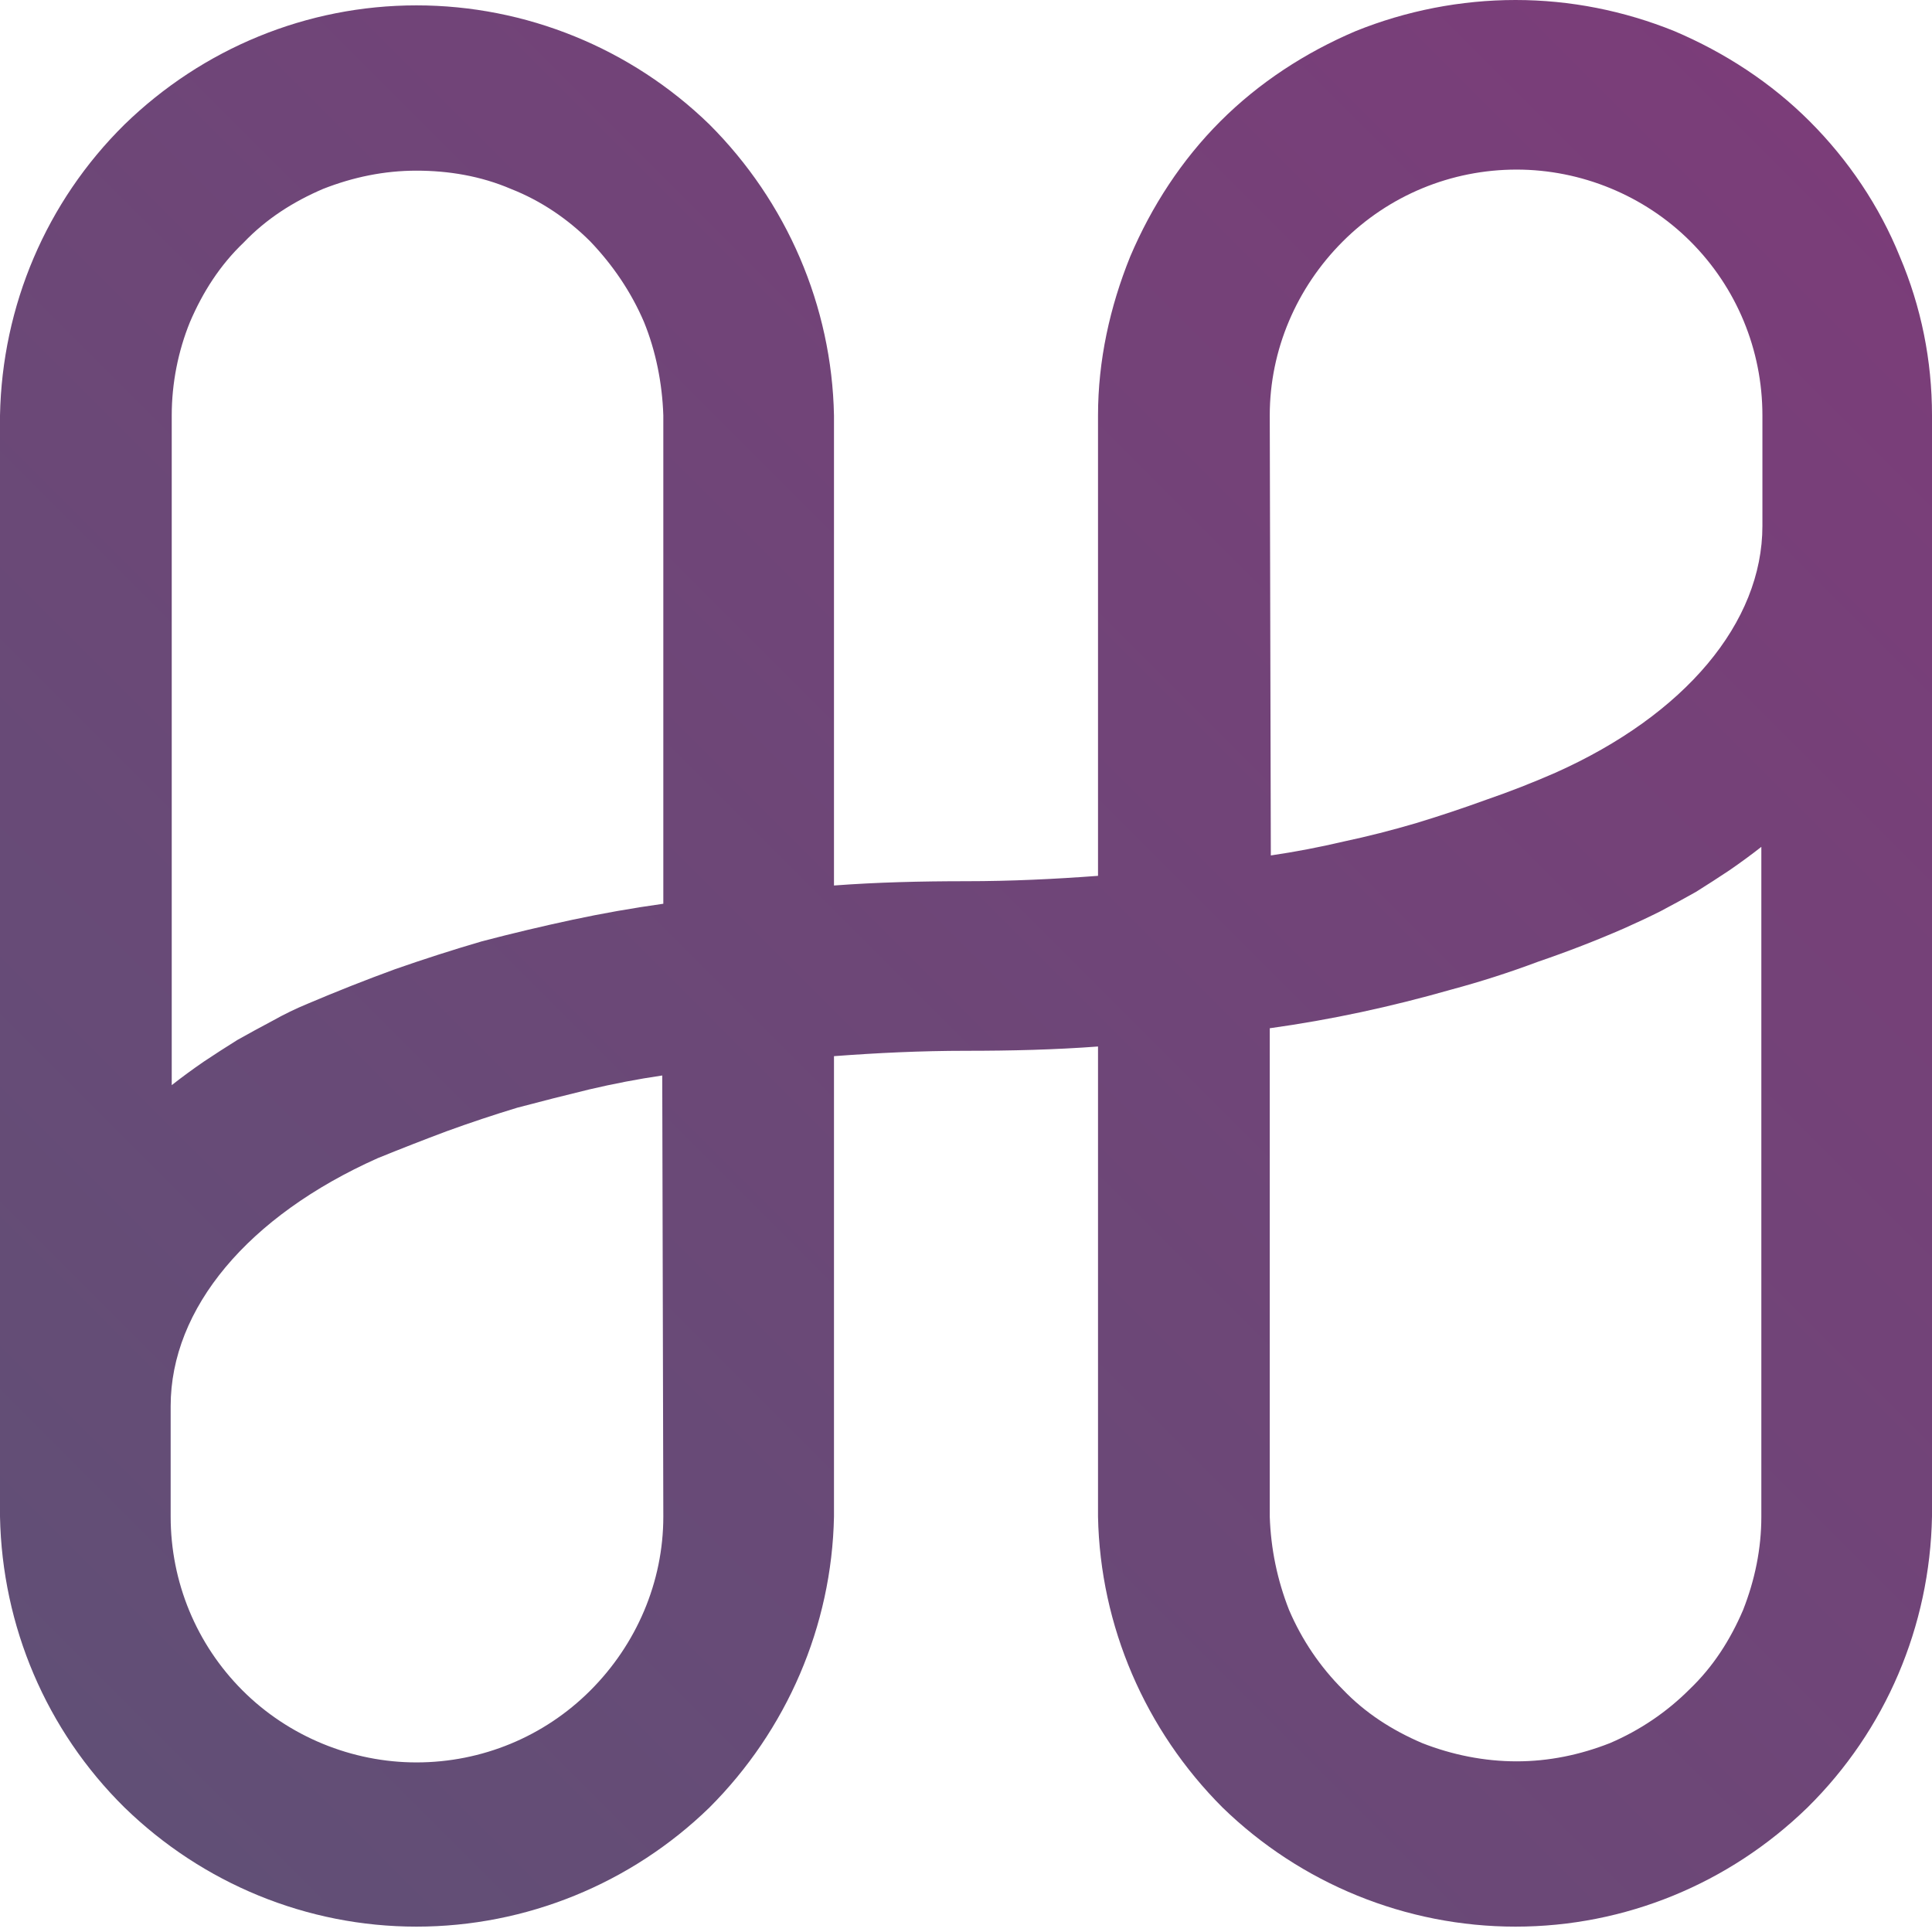
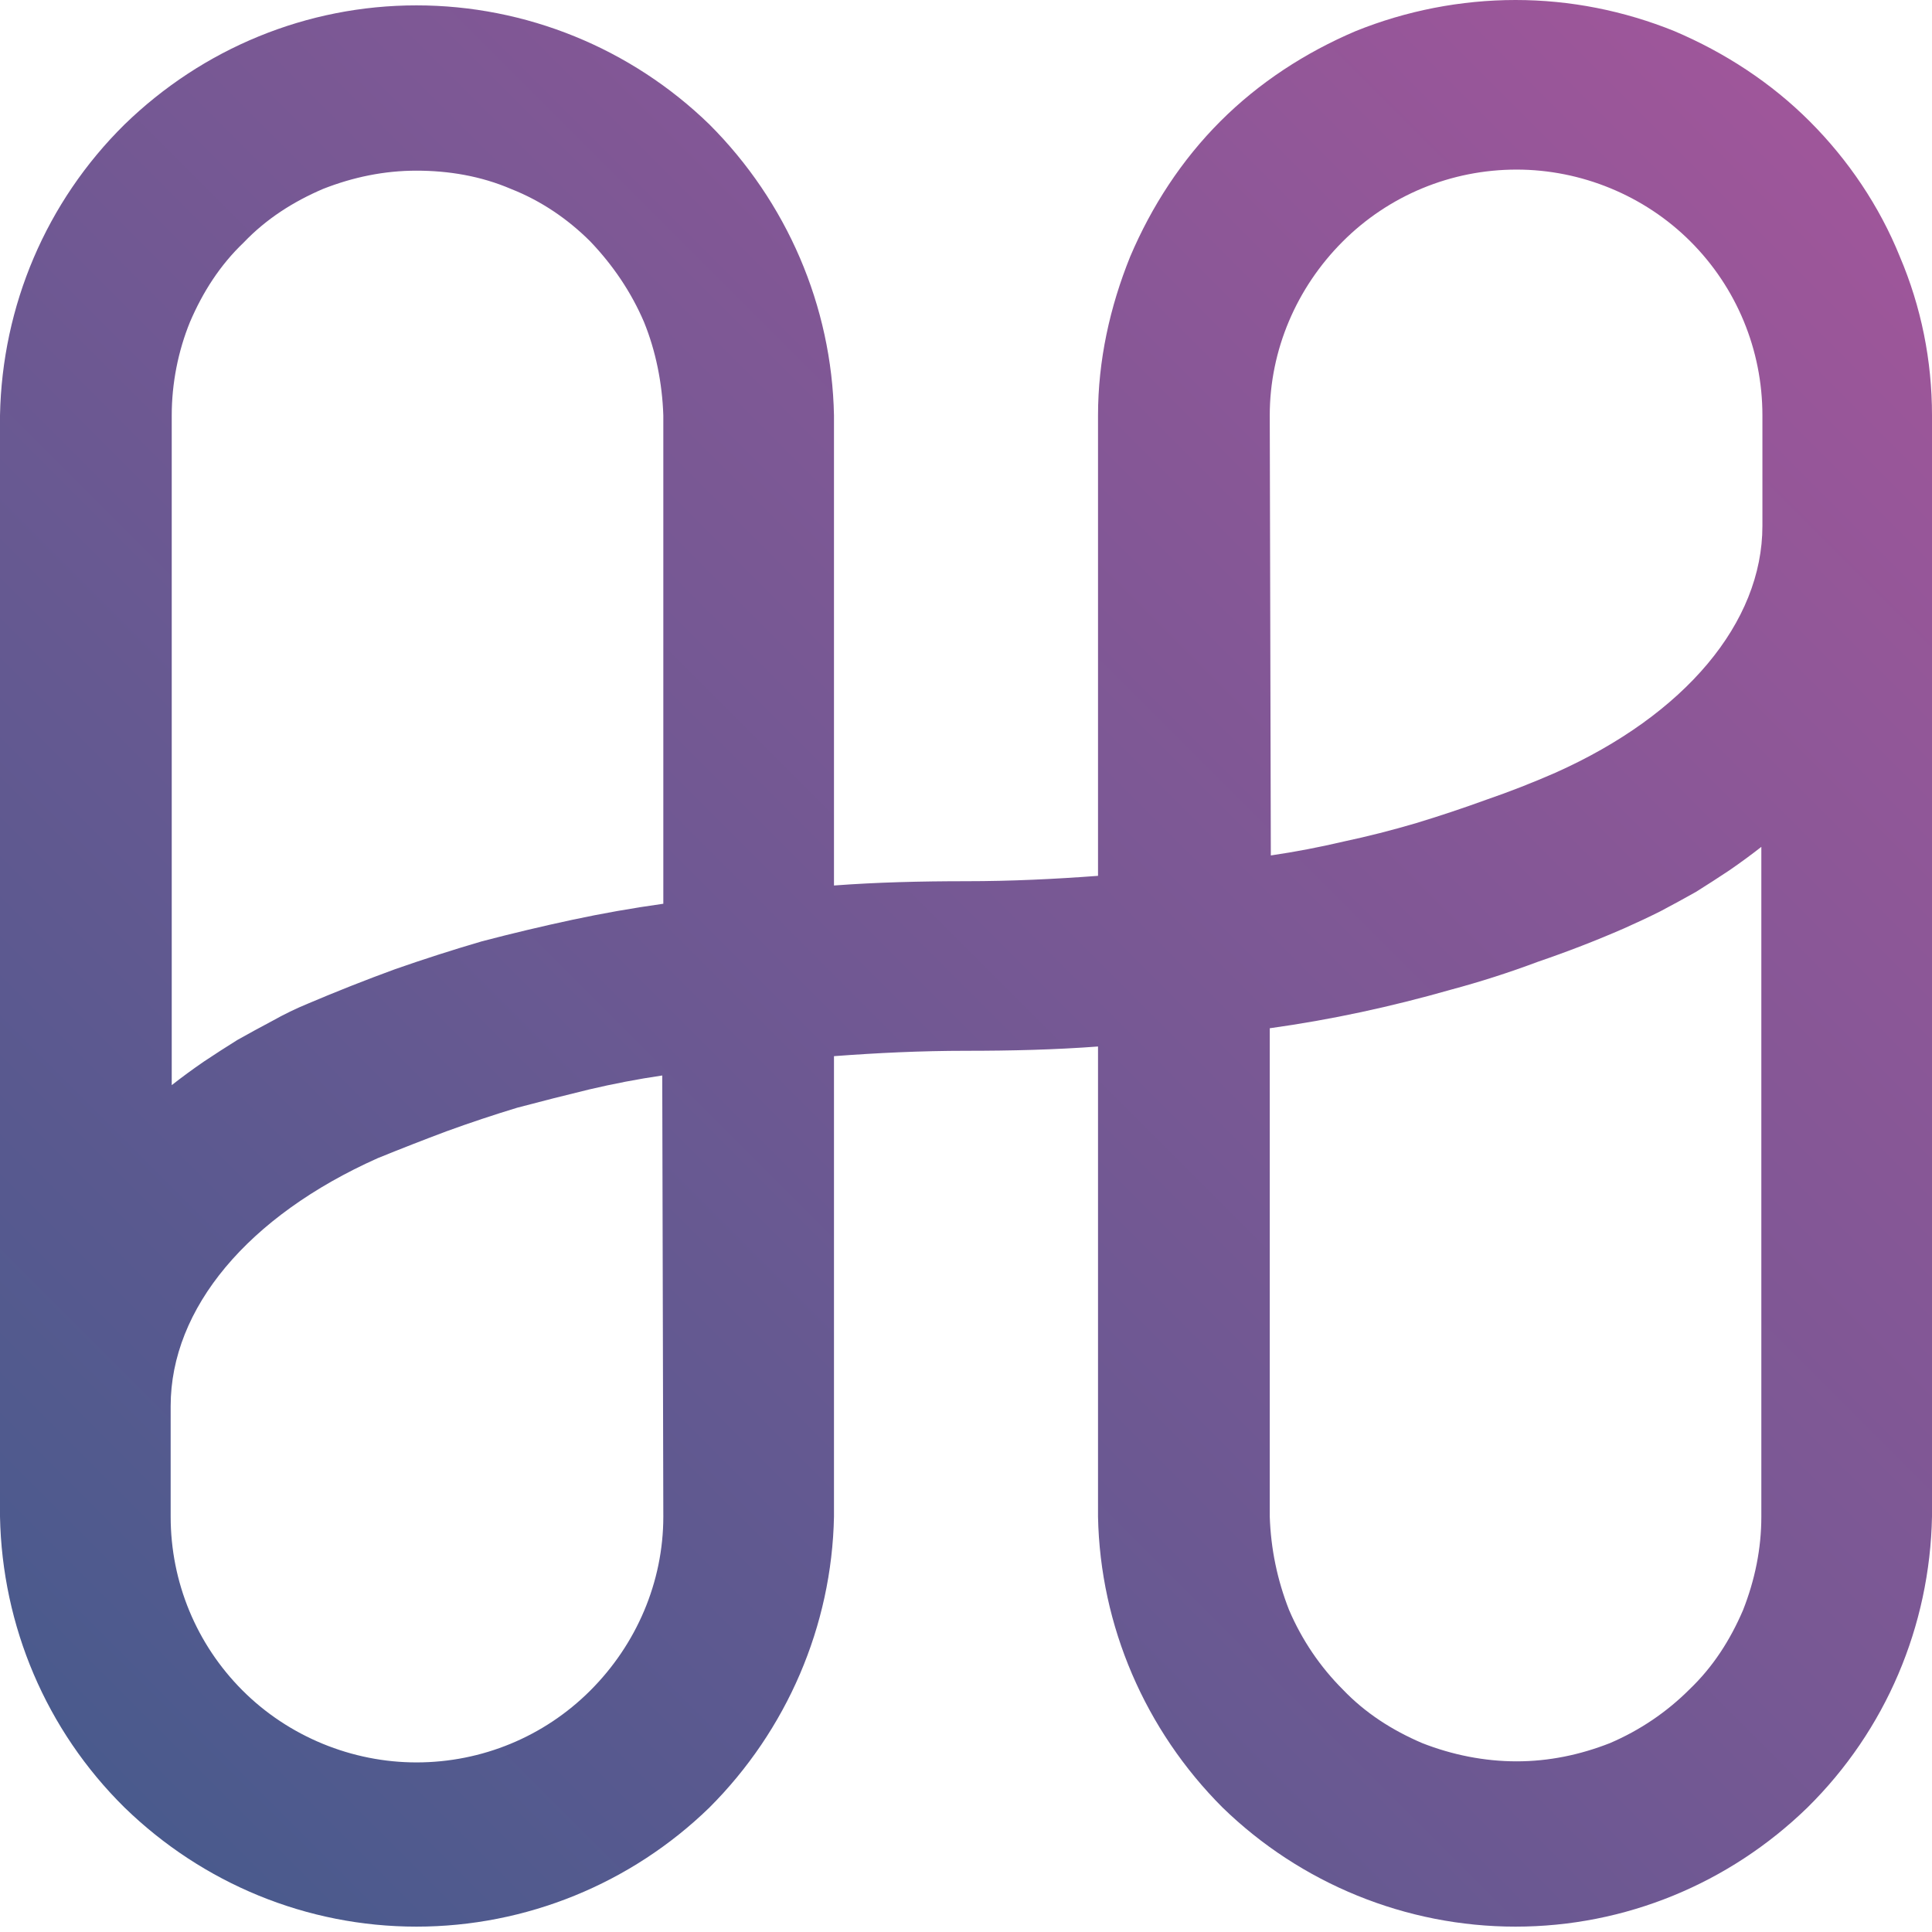
<svg xmlns="http://www.w3.org/2000/svg" version="1.2" viewBox="0 0 180 180" width="180" height="180">
  <defs>
    <linearGradient id="g1" x2="1" gradientUnits="userSpaceOnUse" gradientTransform="matrix(156.6,-156.174,155.921,156.347,11.4,166.133)">
-       <stop offset="0" stop-color="#614f76" />
-       <stop offset="1" stop-color="#7b3d79" />
+       <stop offset="0" stop-color="#4a5a8d" />
+       <stop offset="1" stop-color="#9f569a" />
    </linearGradient>
  </defs>
  <style>
		.s0 { fill: url(#g1) }
	</style>
  <path id="Shape" class="s0" d="m141.2 0c-5.1 0-10.2 1-14.9 2.9-4.7 2-9 4.8-12.6 8.4-3.6 3.6-6.4 7.9-8.4 12.6-1.9 4.7-3 9.7-3 14.8v42.9c-4 0.3-8.1 0.5-12.3 0.5-4.2 0-8.3 0.1-12.3 0.4v-43.8c-0.2-10.2-4.4-19.9-11.6-27.1-7.3-7.1-17.1-11.1-27.3-11.1-10.2 0-19.9 4-27.2 11.1-7.3 7.2-11.4 16.9-11.6 27.1v102.6c0.2 10.2 4.3 19.9 11.6 27.1 7.3 7.1 17 11.1 27.2 11.1 10.2 0 20-4 27.3-11.1 7.2-7.2 11.4-16.9 11.6-27.1v-42.9c4-0.3 8.1-0.5 12.3-0.5 4.2 0 8.3-0.1 12.3-0.4v43.8c0.2 10.2 4.4 19.9 11.6 27.1 7.3 7.1 17.1 11.1 27.3 11.1 10.2 0 19.9-4 27.2-11.1 7.3-7.2 11.4-16.9 11.6-27.1v-102.6c0-5.1-1-10.1-3-14.8-1.9-4.7-4.8-9-8.4-12.6-3.6-3.6-7.9-6.4-12.6-8.4-4.7-1.9-9.7-2.9-14.8-2.9zm-102.4 15.9c3 0 6 0.5 8.8 1.7 2.8 1.1 5.3 2.8 7.4 4.9 2.1 2.2 3.8 4.7 5 7.5 1.1 2.7 1.7 5.7 1.8 8.7v45.5q-4.3 0.6-8.5 1.5-4.2 0.9-8.4 2-4.1 1.2-8.1 2.6-4.1 1.5-8.1 3.2-1.7 0.7-3.3 1.6-1.7 0.9-3.3 1.8-1.6 1-3.1 2-1.6 1.1-3 2.2v-62.4c0-3 0.6-6 1.7-8.7 1.2-2.8 2.8-5.3 5-7.4 2.1-2.2 4.6-3.8 7.4-5 2.8-1.1 5.7-1.7 8.7-1.7zm23 125.4c0 6.1-2.5 11.9-6.8 16.2-4.3 4.3-10.1 6.7-16.2 6.7-6 0-11.9-2.4-16.2-6.7-4.3-4.3-6.7-10.1-6.7-16.2v-10.3c0-9.1 7.2-17.7 19.3-23.1q3.2-1.3 6.4-2.5 3.3-1.2 6.6-2.2 3.4-0.9 6.7-1.7 3.4-0.8 6.8-1.3zm79.5 22.8c-3 0-6-0.6-8.8-1.7-2.8-1.2-5.3-2.8-7.4-5-2.1-2.1-3.8-4.6-5-7.4-1.1-2.8-1.7-5.7-1.8-8.7v-45.5q4.3-0.6 8.5-1.5 4.2-0.9 8.4-2.1 4.1-1.1 8.1-2.6 4.1-1.4 8-3.1 1.8-0.8 3.4-1.6 1.7-0.9 3.3-1.8 1.6-1 3.1-2 1.6-1.1 3-2.2v62.4c0 3-0.6 5.9-1.7 8.7-1.2 2.8-2.8 5.3-5 7.4-2.1 2.1-4.6 3.8-7.4 5-2.8 1.1-5.7 1.7-8.7 1.7zm3.6-92.1q-3.2 1.4-6.4 2.5-3.3 1.2-6.6 2.2-3.4 1-6.7 1.7-3.4 0.8-6.8 1.3l-0.1-41c0-6.1 2.5-11.9 6.8-16.2 4.3-4.3 10.1-6.7 16.2-6.7 6 0 11.9 2.4 16.2 6.7 4.3 4.3 6.7 10.1 6.7 16.2v10.3c0 9-7.2 17.6-19.3 23z" />
</svg>
